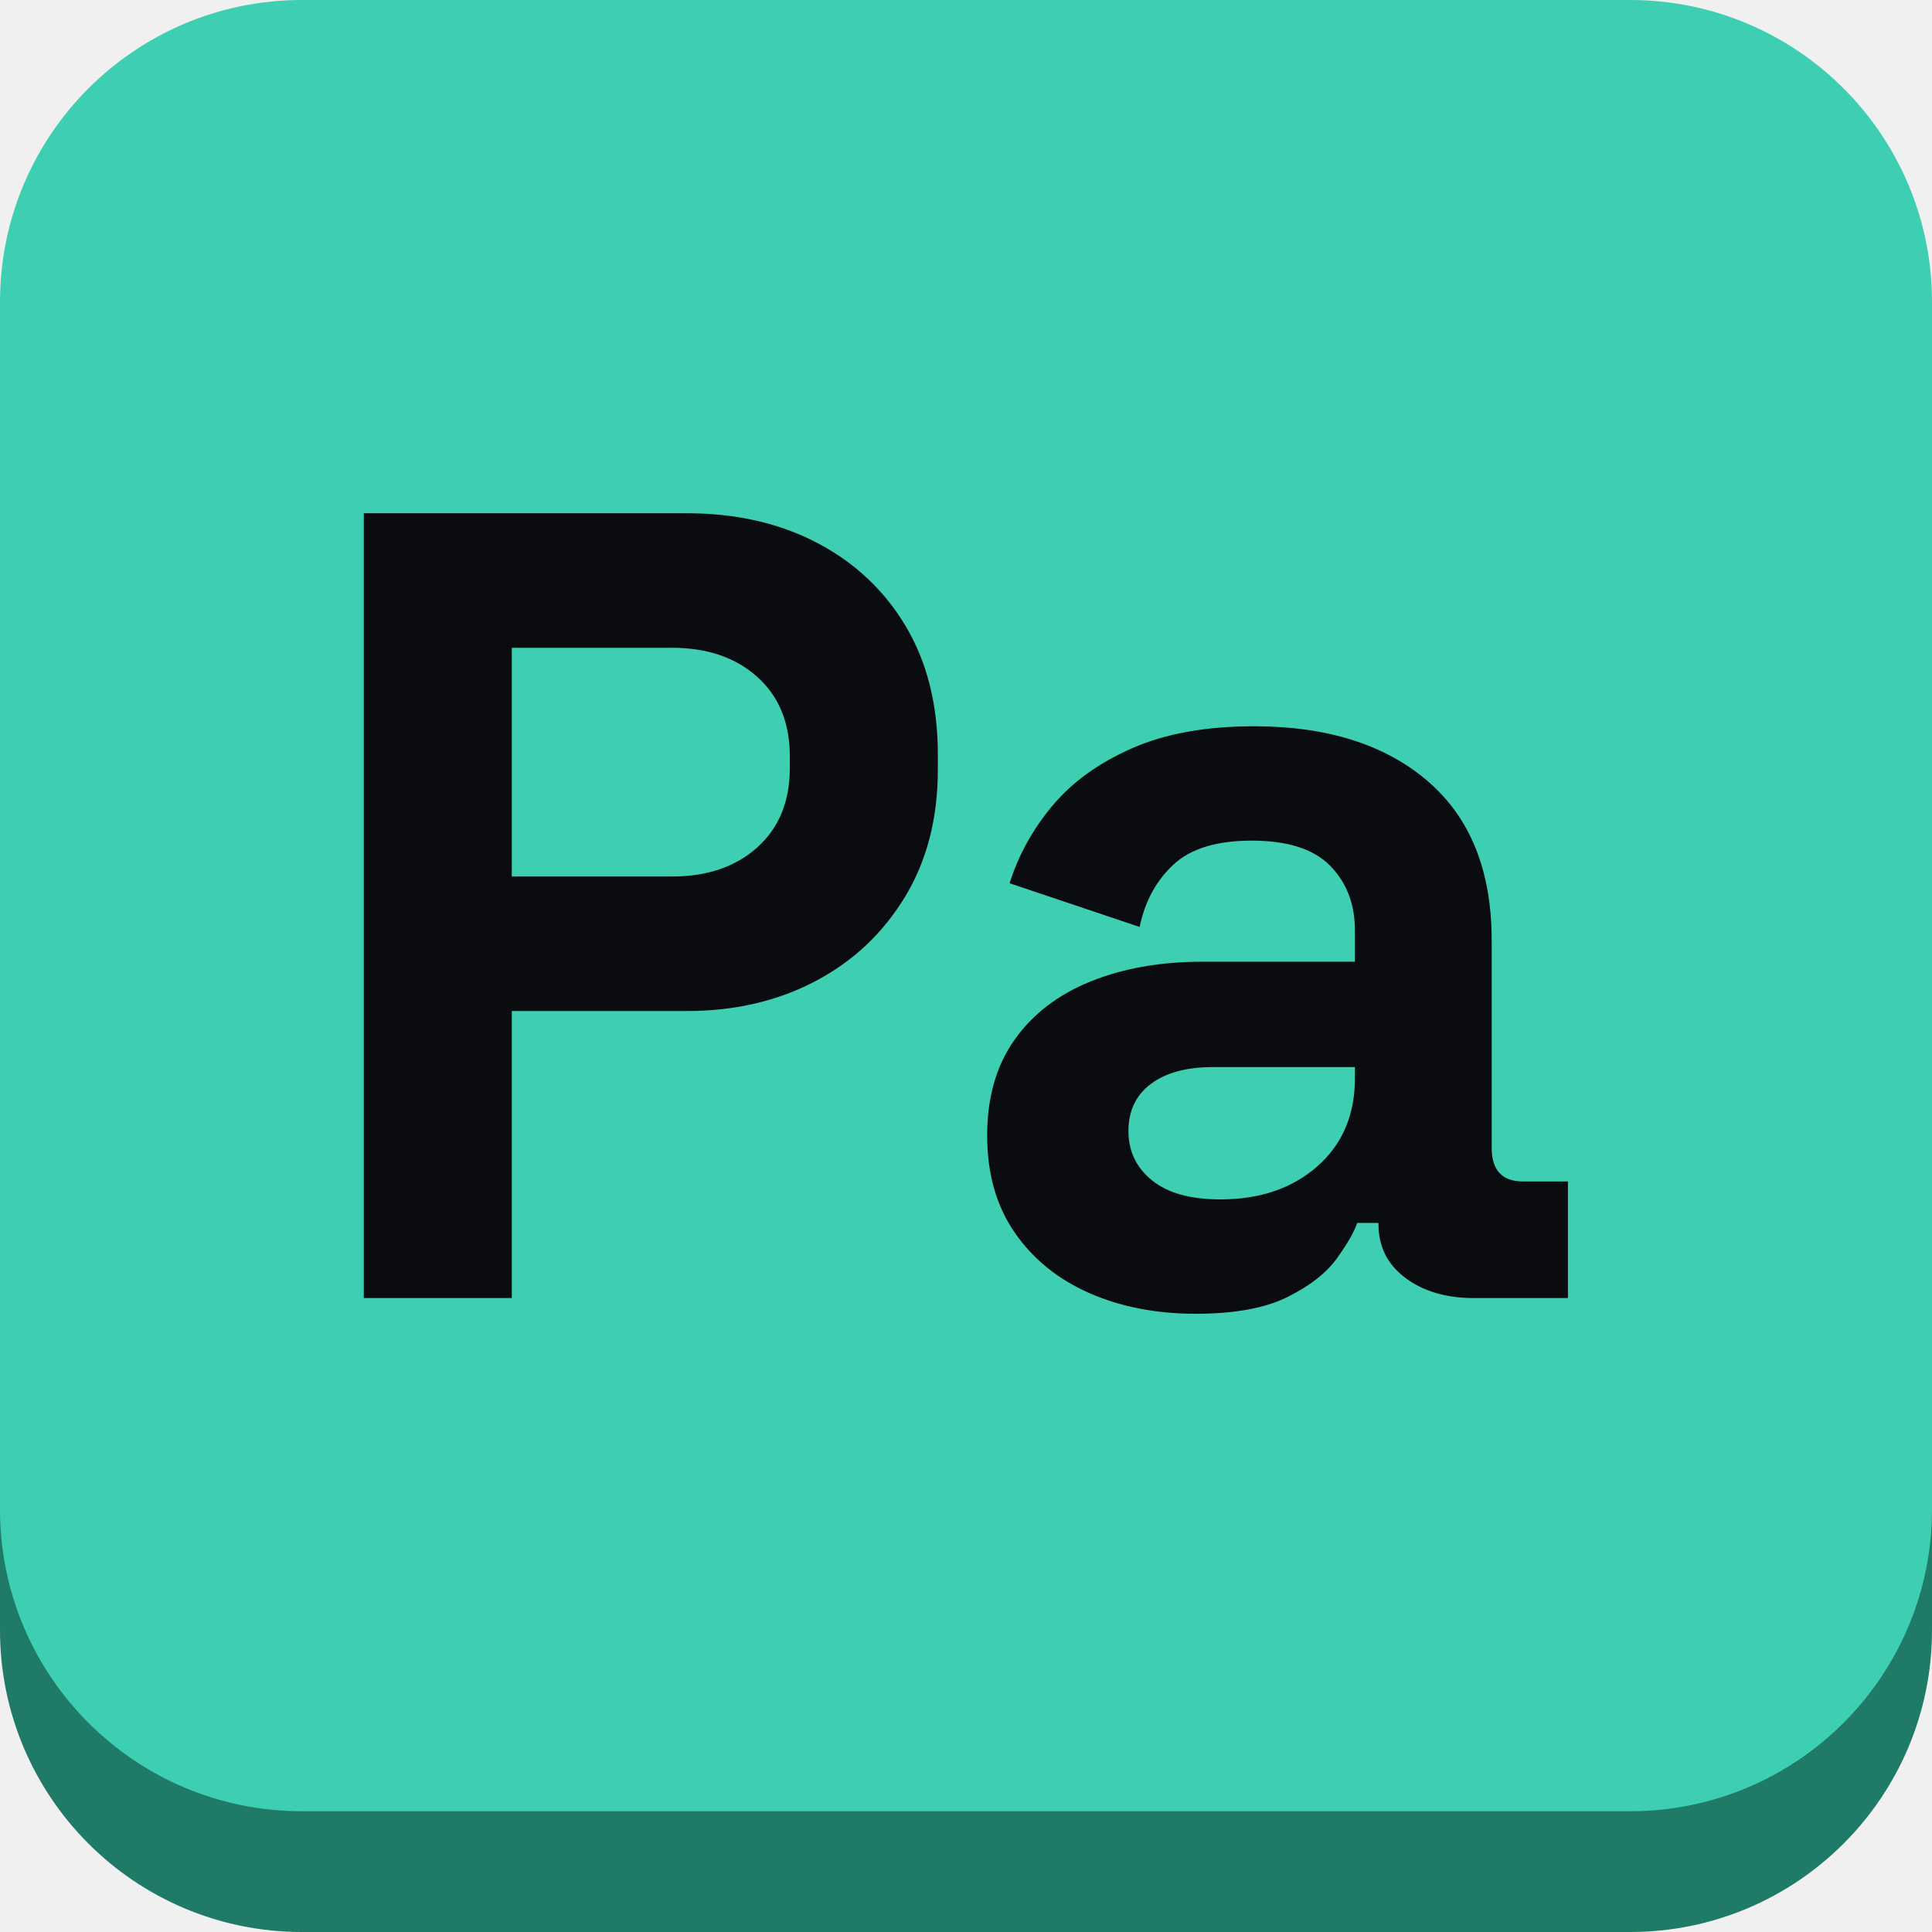
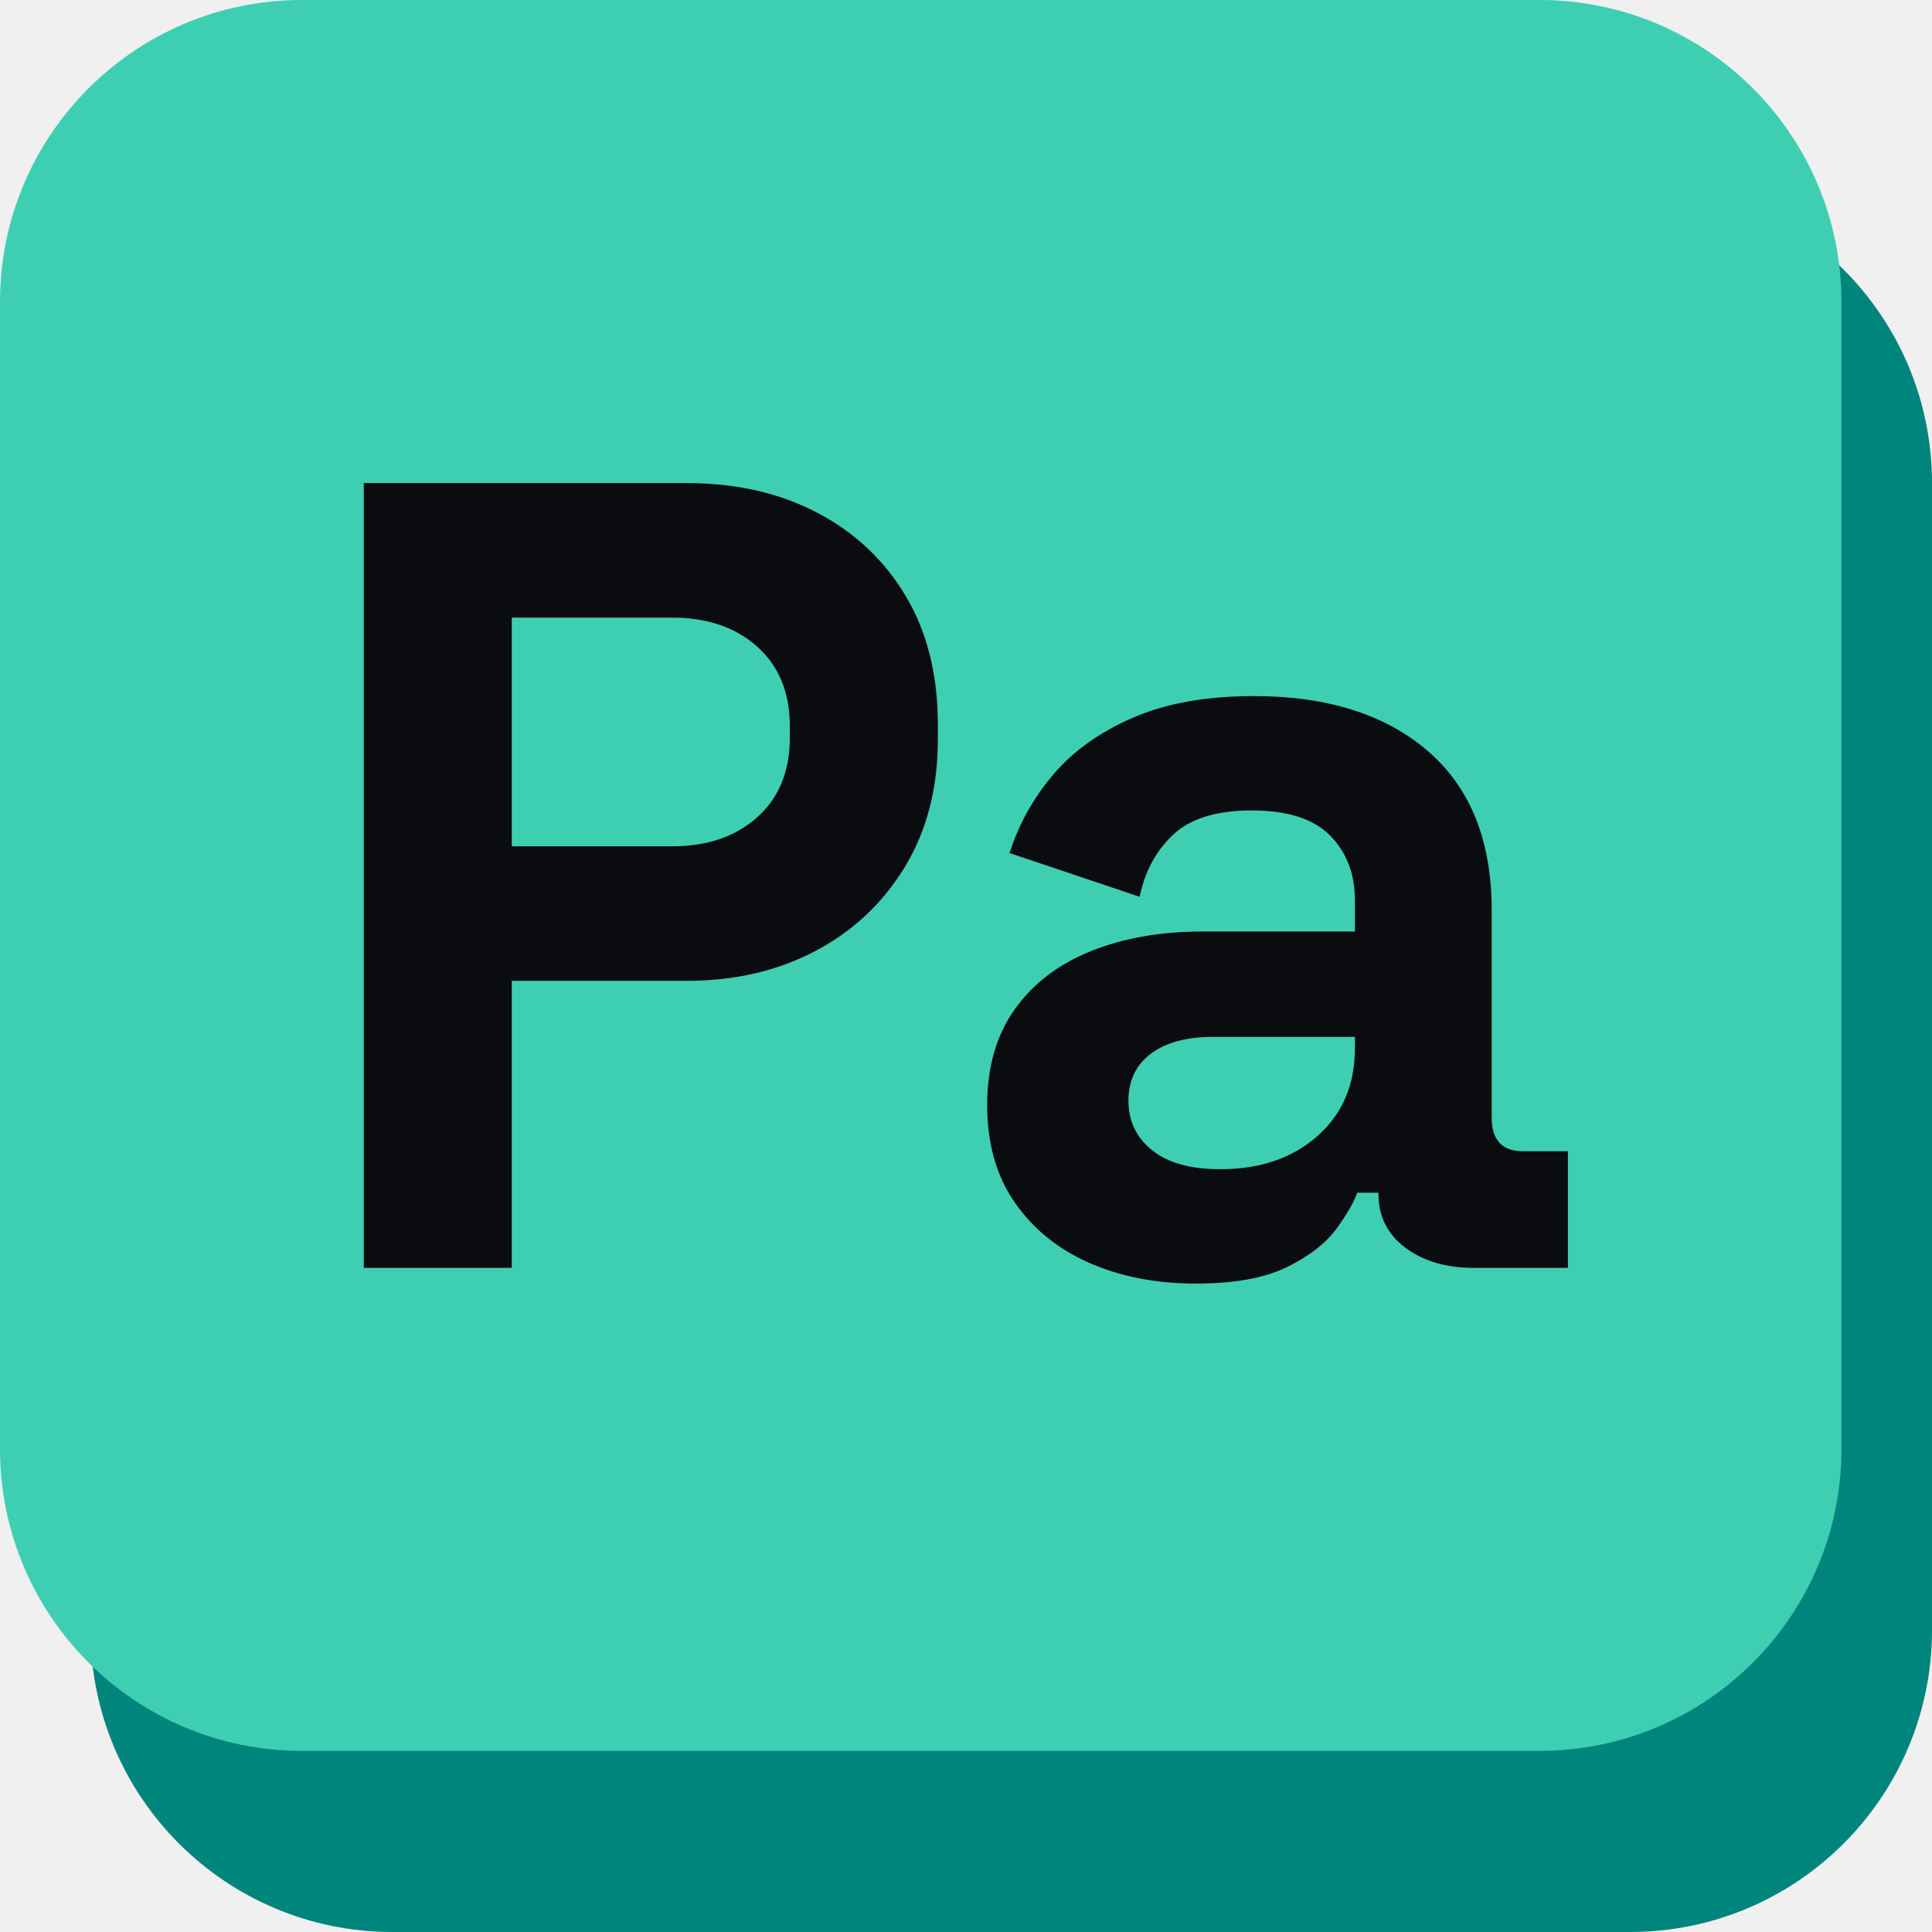
<svg xmlns="http://www.w3.org/2000/svg" viewBox="0 0 64 64" role="img" aria-label="PharmAgentics">
-   <rect x="0" y="4" width="64" height="60" rx="10" fill="#1f7a68" />
-   <rect x="0" y="0" width="64" height="60" rx="10" fill="#3ecfb2" />
-   <g fill="#0b0c10">
-     <path transform="translate(9.60 43.00) scale(0.03714 -0.03714)" d="M66 0V700H354Q420 700 470.5 673.5Q521 647 549.5 599.0Q578 551 578 485V471Q578 406 548.5 357.5Q519 309 468.5 282.5Q418 256 354 256H198V0ZM198 376H341Q388 376 417.0 402.0Q446 428 446 473V483Q446 528 417.0 554.0Q388 580 341 580H198Z" />
-     <path transform="translate(31.29 43.00) scale(0.03714 -0.03714)" d="M224 -14Q171 -14 129.0 4.5Q87 23 62.5 58.5Q38 94 38 145Q38 196 62.5 230.5Q87 265 130.5 282.5Q174 300 230 300H366V328Q366 363 344.0 385.5Q322 408 274 408Q227 408 204.0 386.5Q181 365 174 331L58 370Q70 408 96.5 439.5Q123 471 167.5 490.5Q212 510 276 510Q374 510 431.0 461.0Q488 412 488 319V134Q488 104 516 104H556V0H472Q435 0 411.0 18.0Q387 36 387 66V67H368Q364 55 350.0 35.5Q336 16 306.0 1.0Q276 -14 224 -14ZM246 88Q299 88 332.5 117.5Q366 147 366 196V206H239Q204 206 184.0 191.0Q164 176 164 149Q164 122 185.0 105.0Q206 88 246 88Z" />
+   <style>.e{fill:#00857c}.f{fill:#3ecfb2}.g{fill:#0b0c10}@media (prefers-color-scheme: light){.e{fill:#3ecfb2}.f{fill:#00857c}.g{fill:#ffffff}}</style>
+   <rect class="e" x="3" y="6" width="61" height="58" rx="10" />
+   <rect class="f" x="0" y="0" width="61" height="58" rx="10" />
+   <g class="g">
+     <path transform="translate(9.60 42.00) scale(0.03714 -0.03714)" d="M66 0V700H354Q420 700 470.5 673.5Q521 647 549.5 599.0Q578 551 578 485V471Q578 406 548.5 357.5Q519 309 468.5 282.5Q418 256 354 256H198V0ZM198 376H341Q388 376 417.0 402.0Q446 428 446 473V483Q446 528 417.0 554.0Q388 580 341 580H198Z" />
+     <path transform="translate(31.29 42.00) scale(0.03714 -0.03714)" d="M224 -14Q171 -14 129.0 4.5Q87 23 62.5 58.5Q38 94 38 145Q38 196 62.5 230.5Q87 265 130.5 282.5Q174 300 230 300H366V328Q366 363 344.0 385.5Q322 408 274 408Q227 408 204.0 386.5Q181 365 174 331L58 370Q70 408 96.5 439.5Q123 471 167.5 490.5Q212 510 276 510Q374 510 431.0 461.0Q488 412 488 319V134Q488 104 516 104H556V0H472Q435 0 411.0 18.0Q387 36 387 66V67H368Q364 55 350.0 35.5Q336 16 306.0 1.0Q276 -14 224 -14ZM246 88Q299 88 332.5 117.5Q366 147 366 196V206H239Q204 206 184.0 191.0Q164 176 164 149Q164 122 185.0 105.0Q206 88 246 88Z" />
  </g>
</svg>
